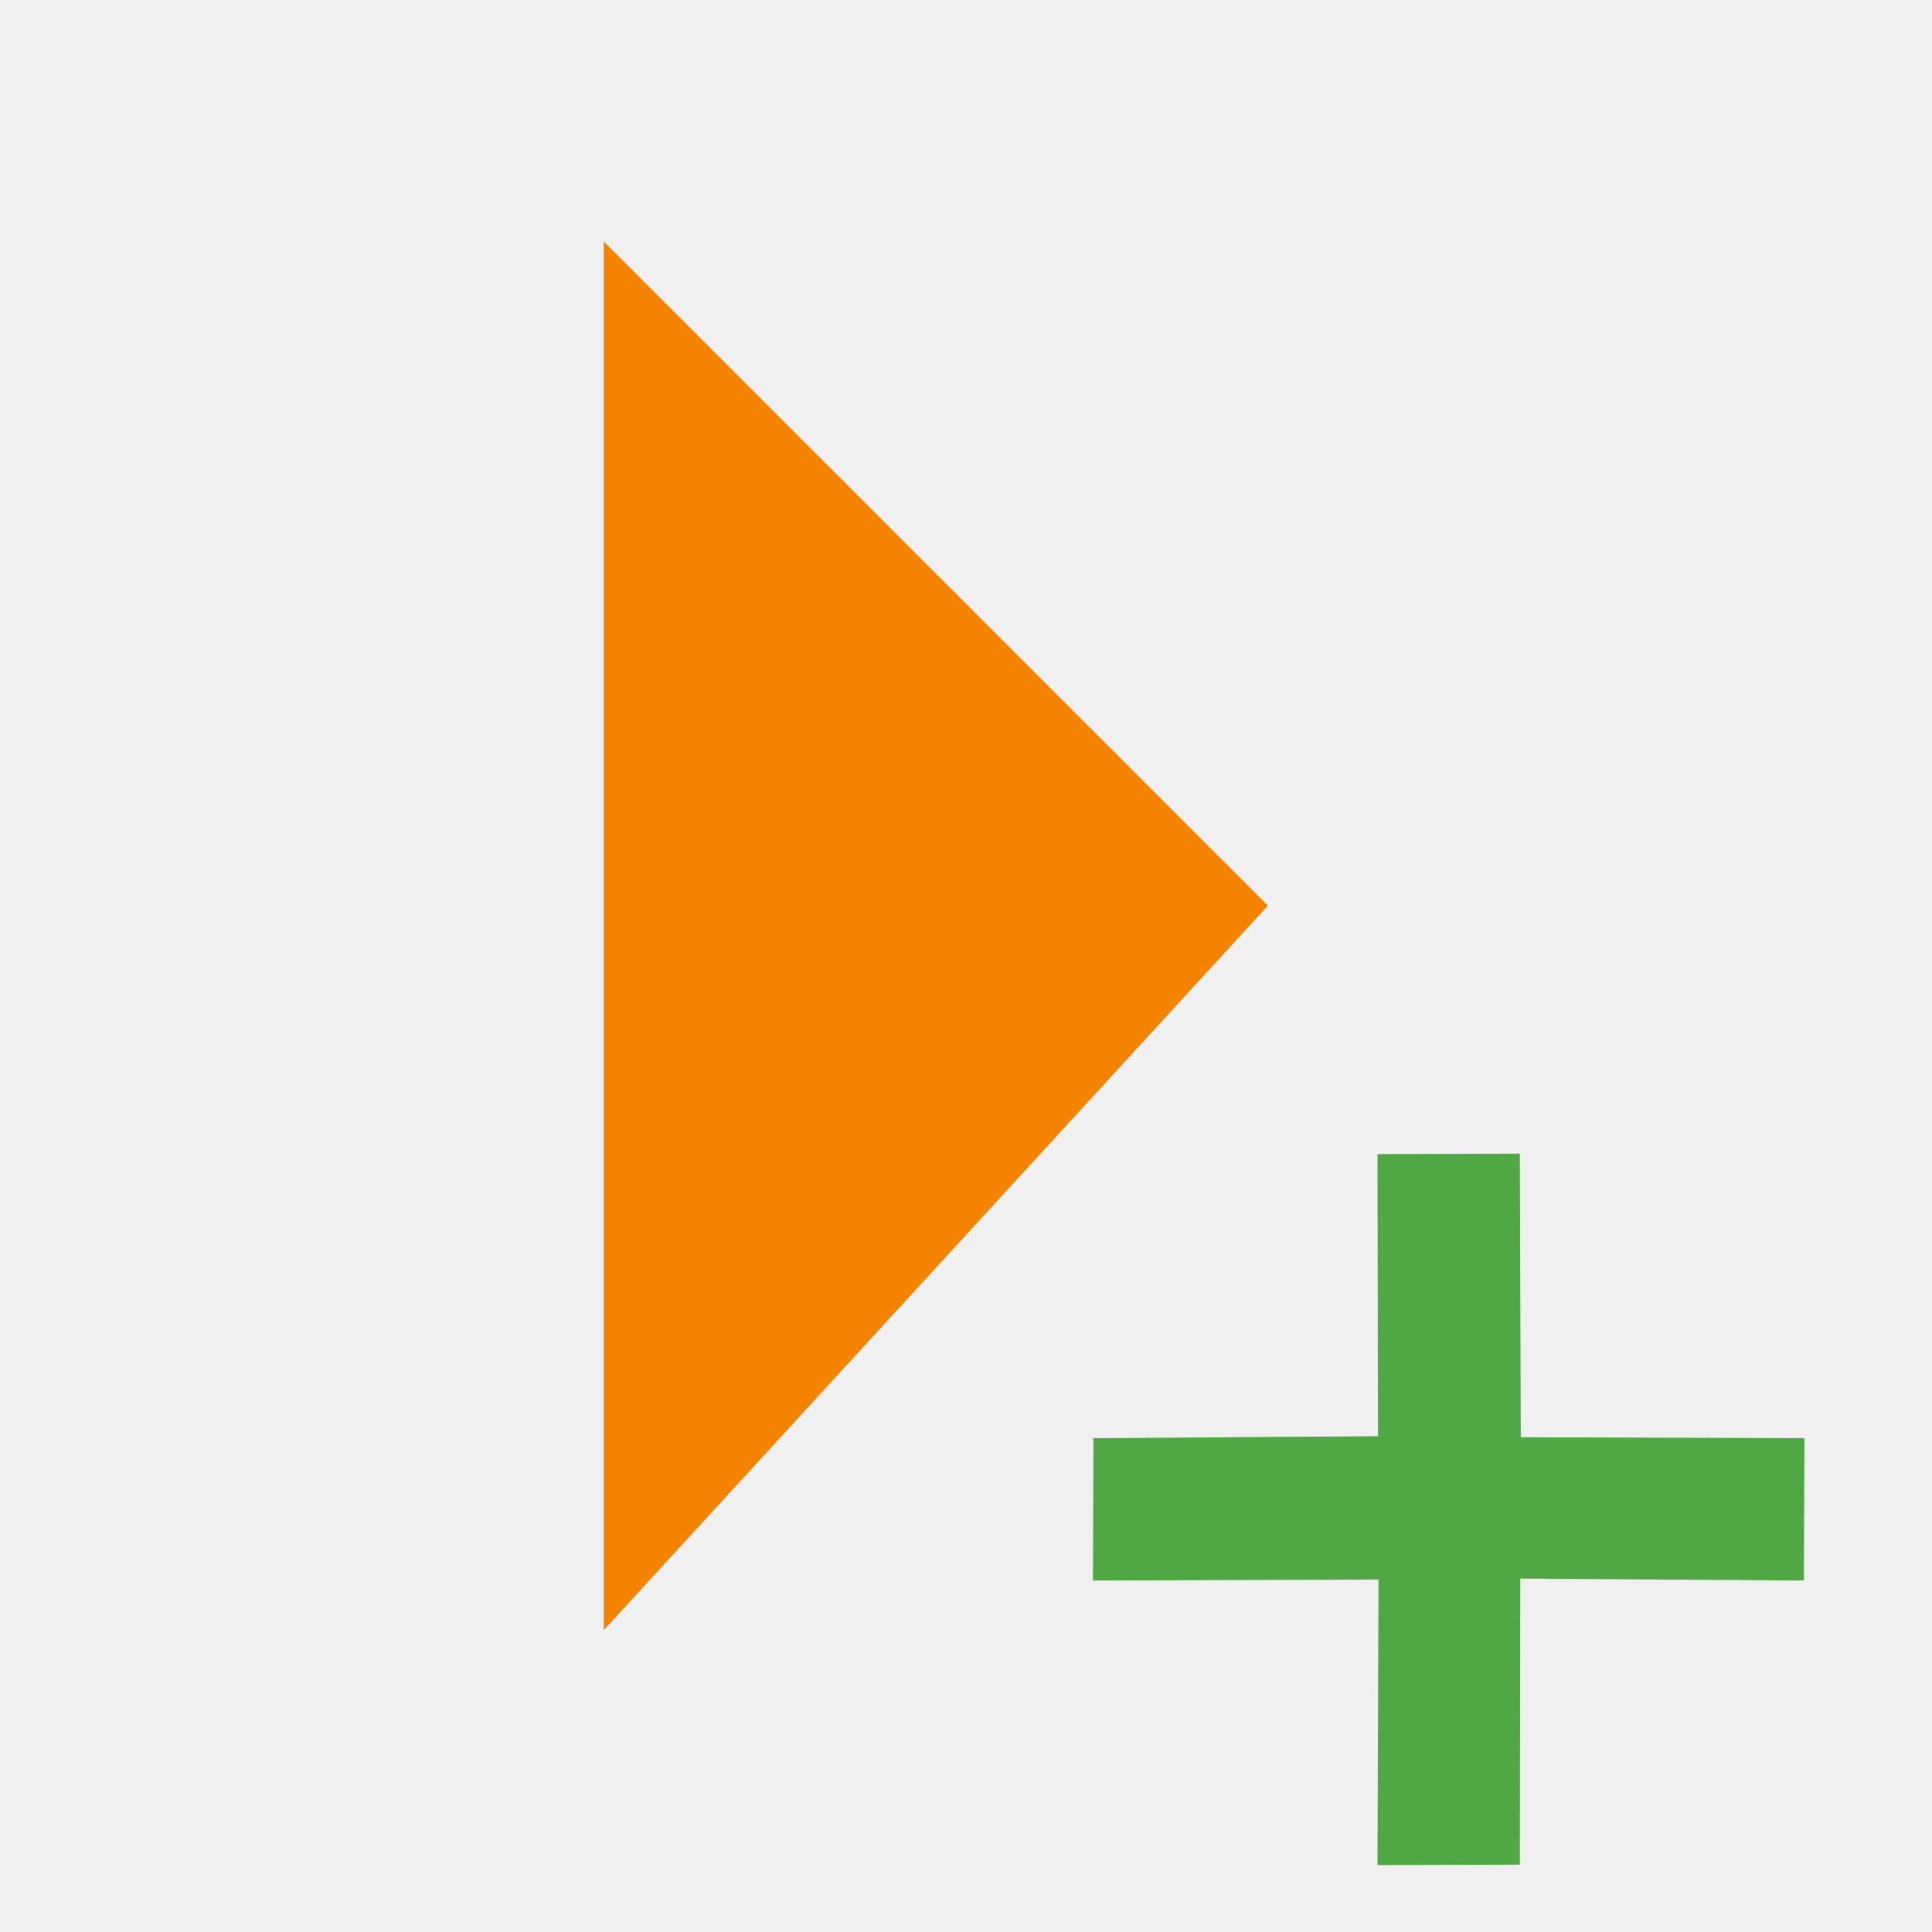
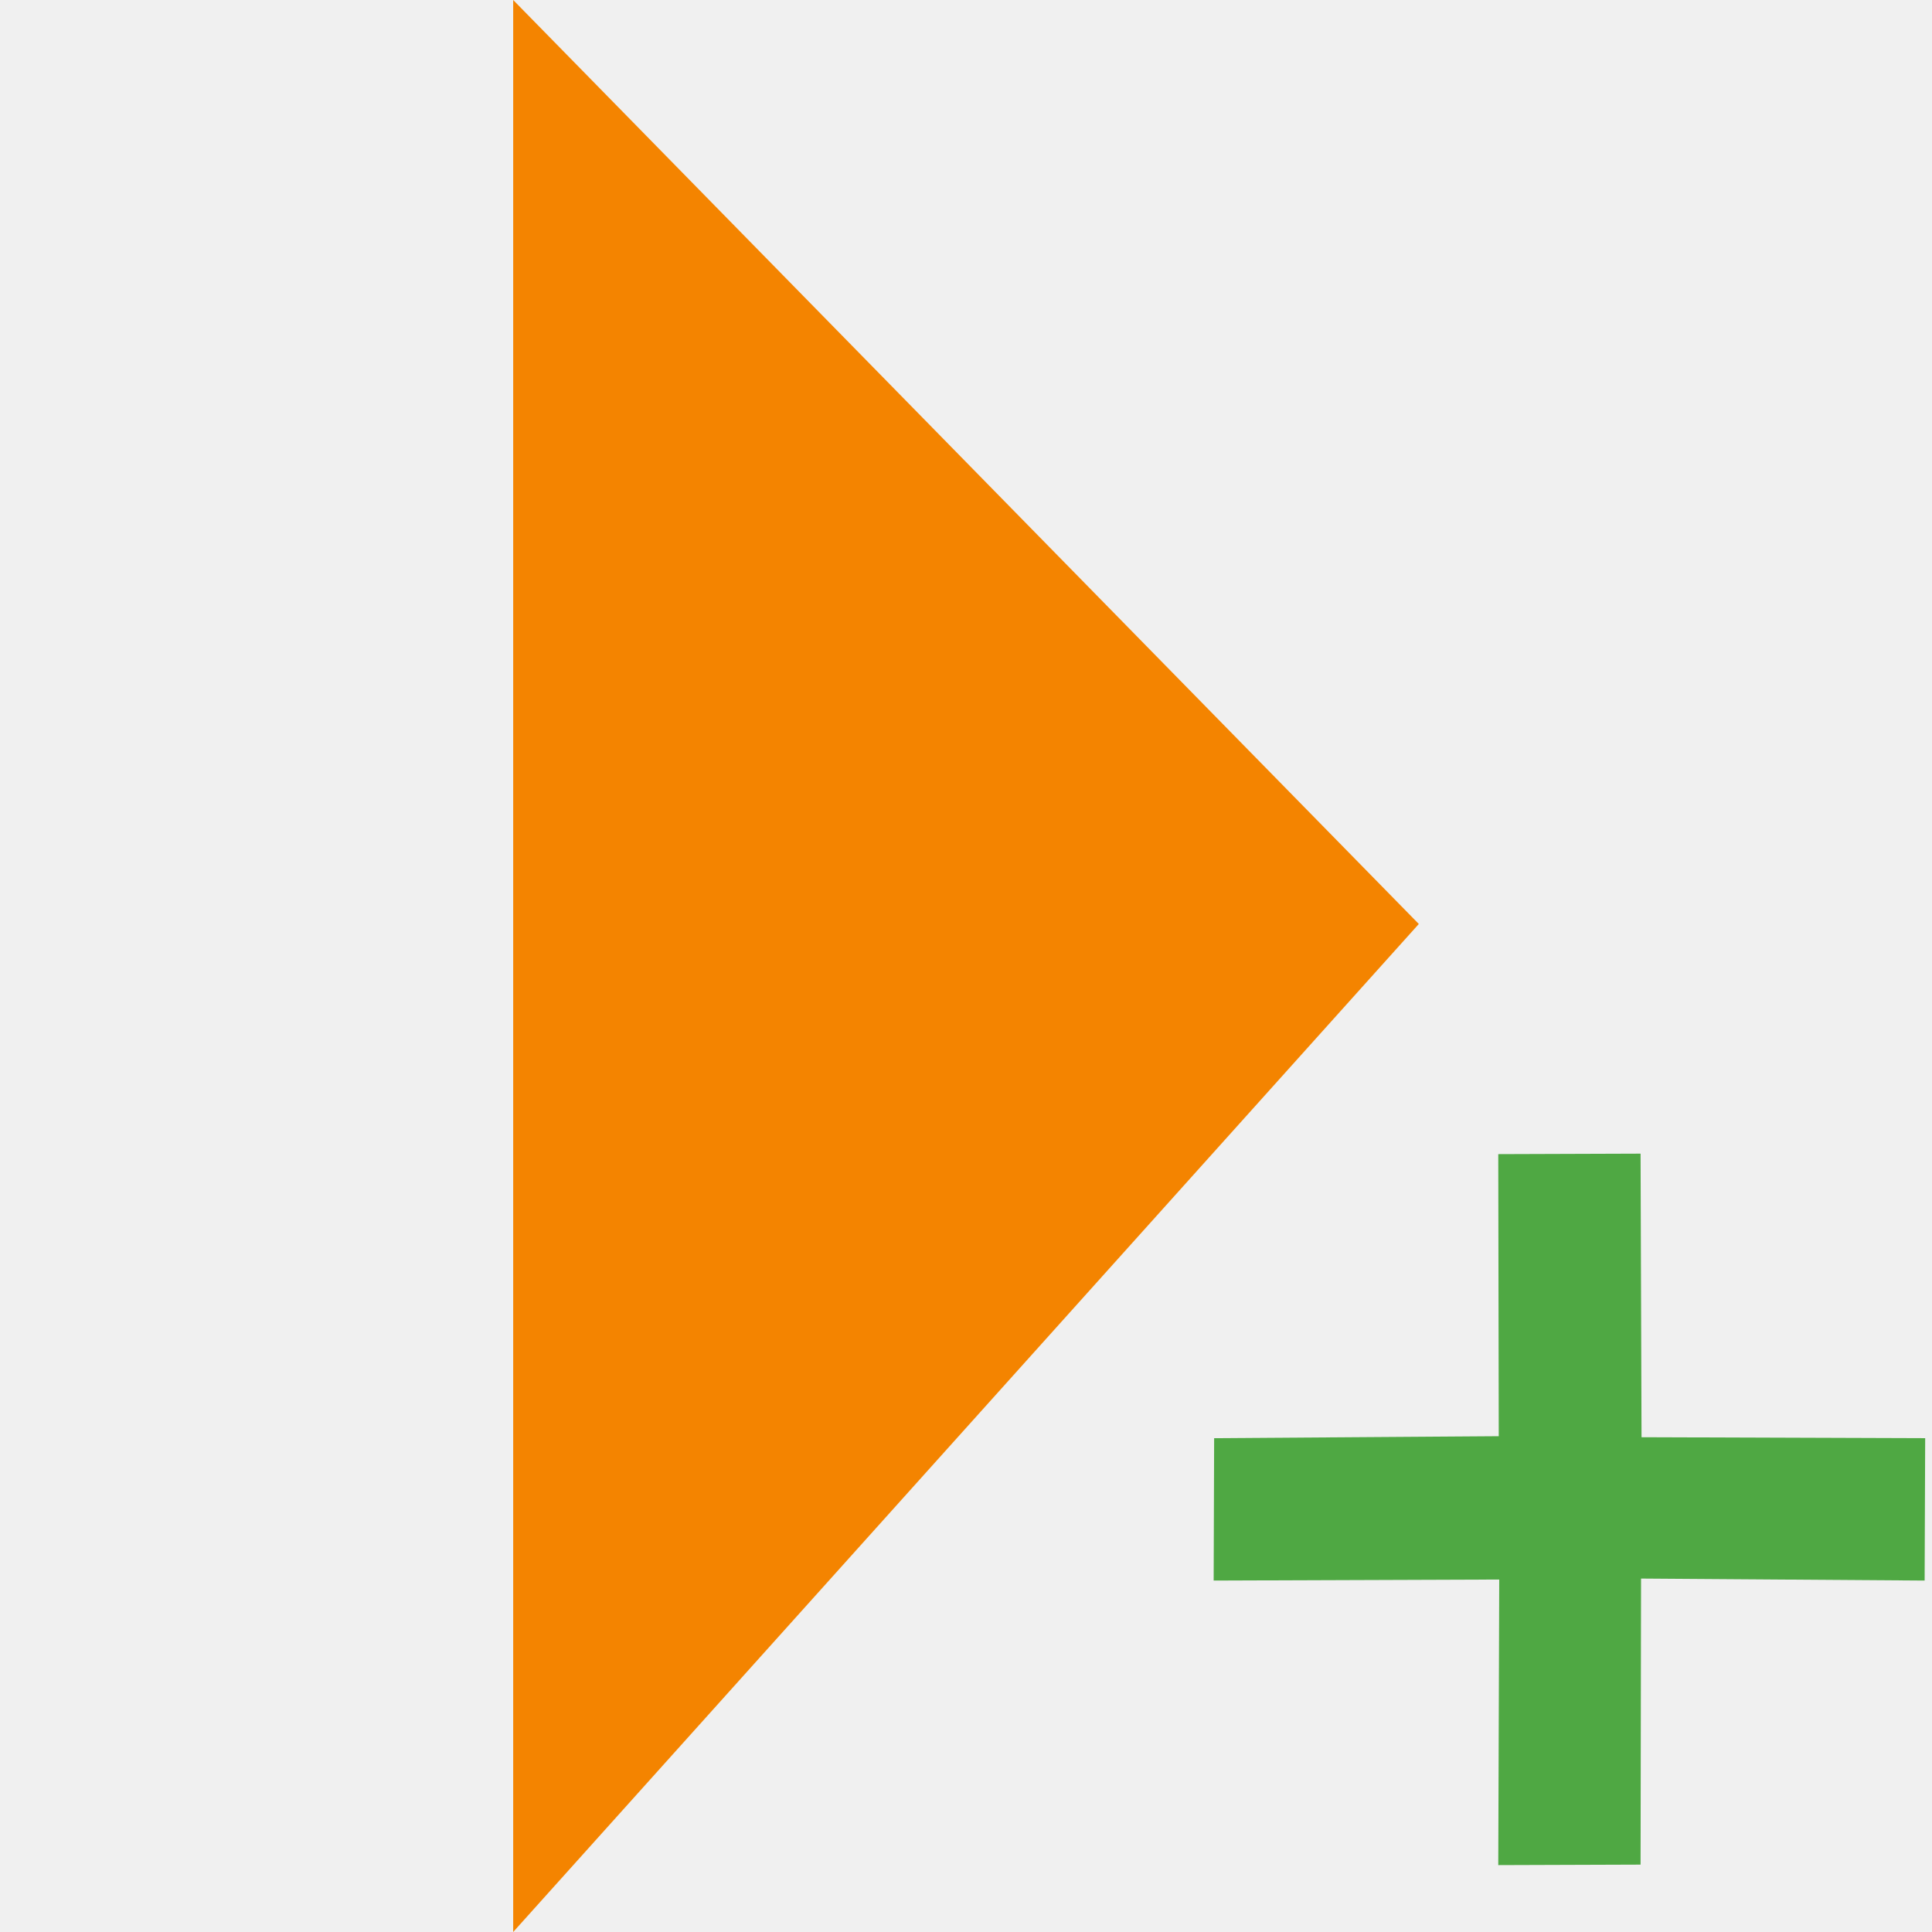
<svg xmlns="http://www.w3.org/2000/svg" width="32" height="32" viewBox="0 0 32 32" fill="none">
  <g clip-path="url(#clip0)">
-     <path d="M10 27V4L21 15L10 27Z" fill="#F48400" />
-     <path fill-rule="evenodd" clip-rule="evenodd" d="M25.189 23.805L25.173 19.108L22.816 19.116L22.824 23.788L18.11 23.821L18.102 26.179L22.832 26.162L22.816 30.892L25.173 30.884L25.181 26.146L29.878 26.179L29.887 23.821L25.189 23.805Z" fill="#4FA843" />
+     <path d="M8.5 32V0L23.5 15.304L8.5 32Z" fill="#F48400" />
+     <path fill-rule="evenodd" clip-rule="evenodd" d="M27.189 23.805L27.173 19.108L24.816 19.116L24.824 23.788L20.11 23.821L20.102 26.179L24.832 26.162L24.816 30.892L27.173 30.884L27.181 26.146L31.878 26.179L31.887 23.821L27.189 23.805Z" fill="#4FA843" />
  </g>
  <defs>
    <clipPath id="clip0">
      <rect width="32" height="32" fill="white" />
    </clipPath>
  </defs>
</svg>
